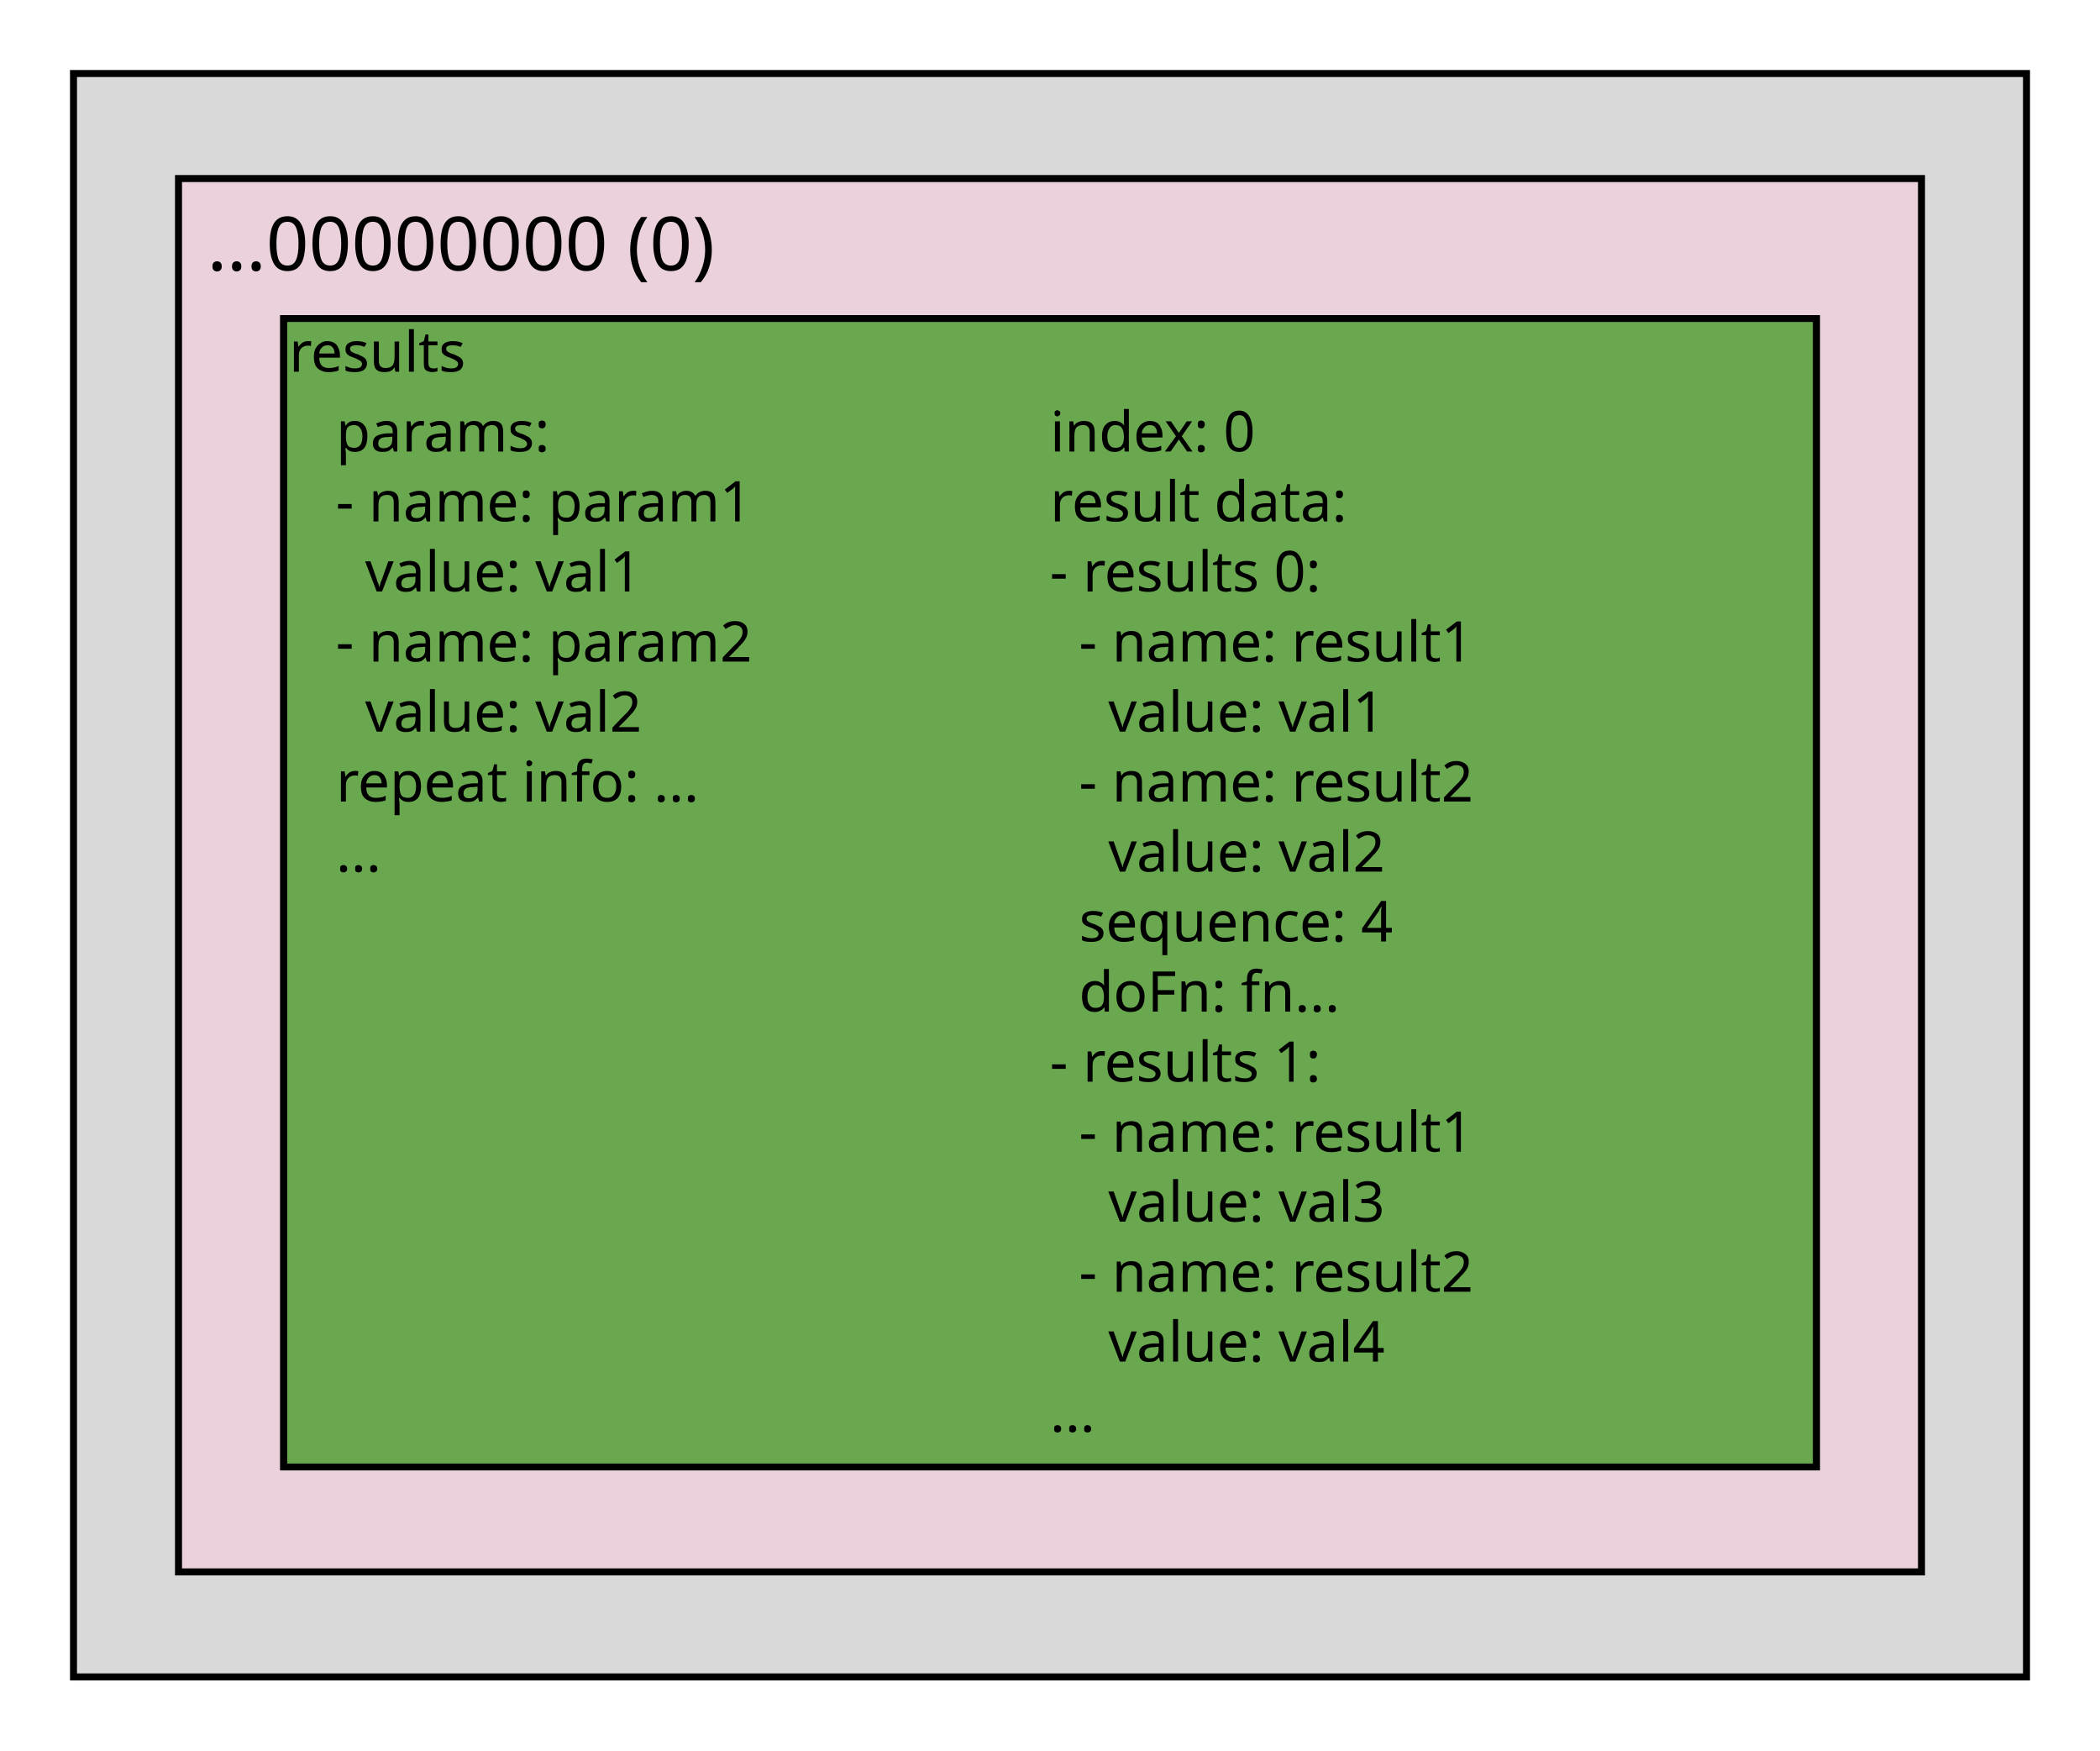
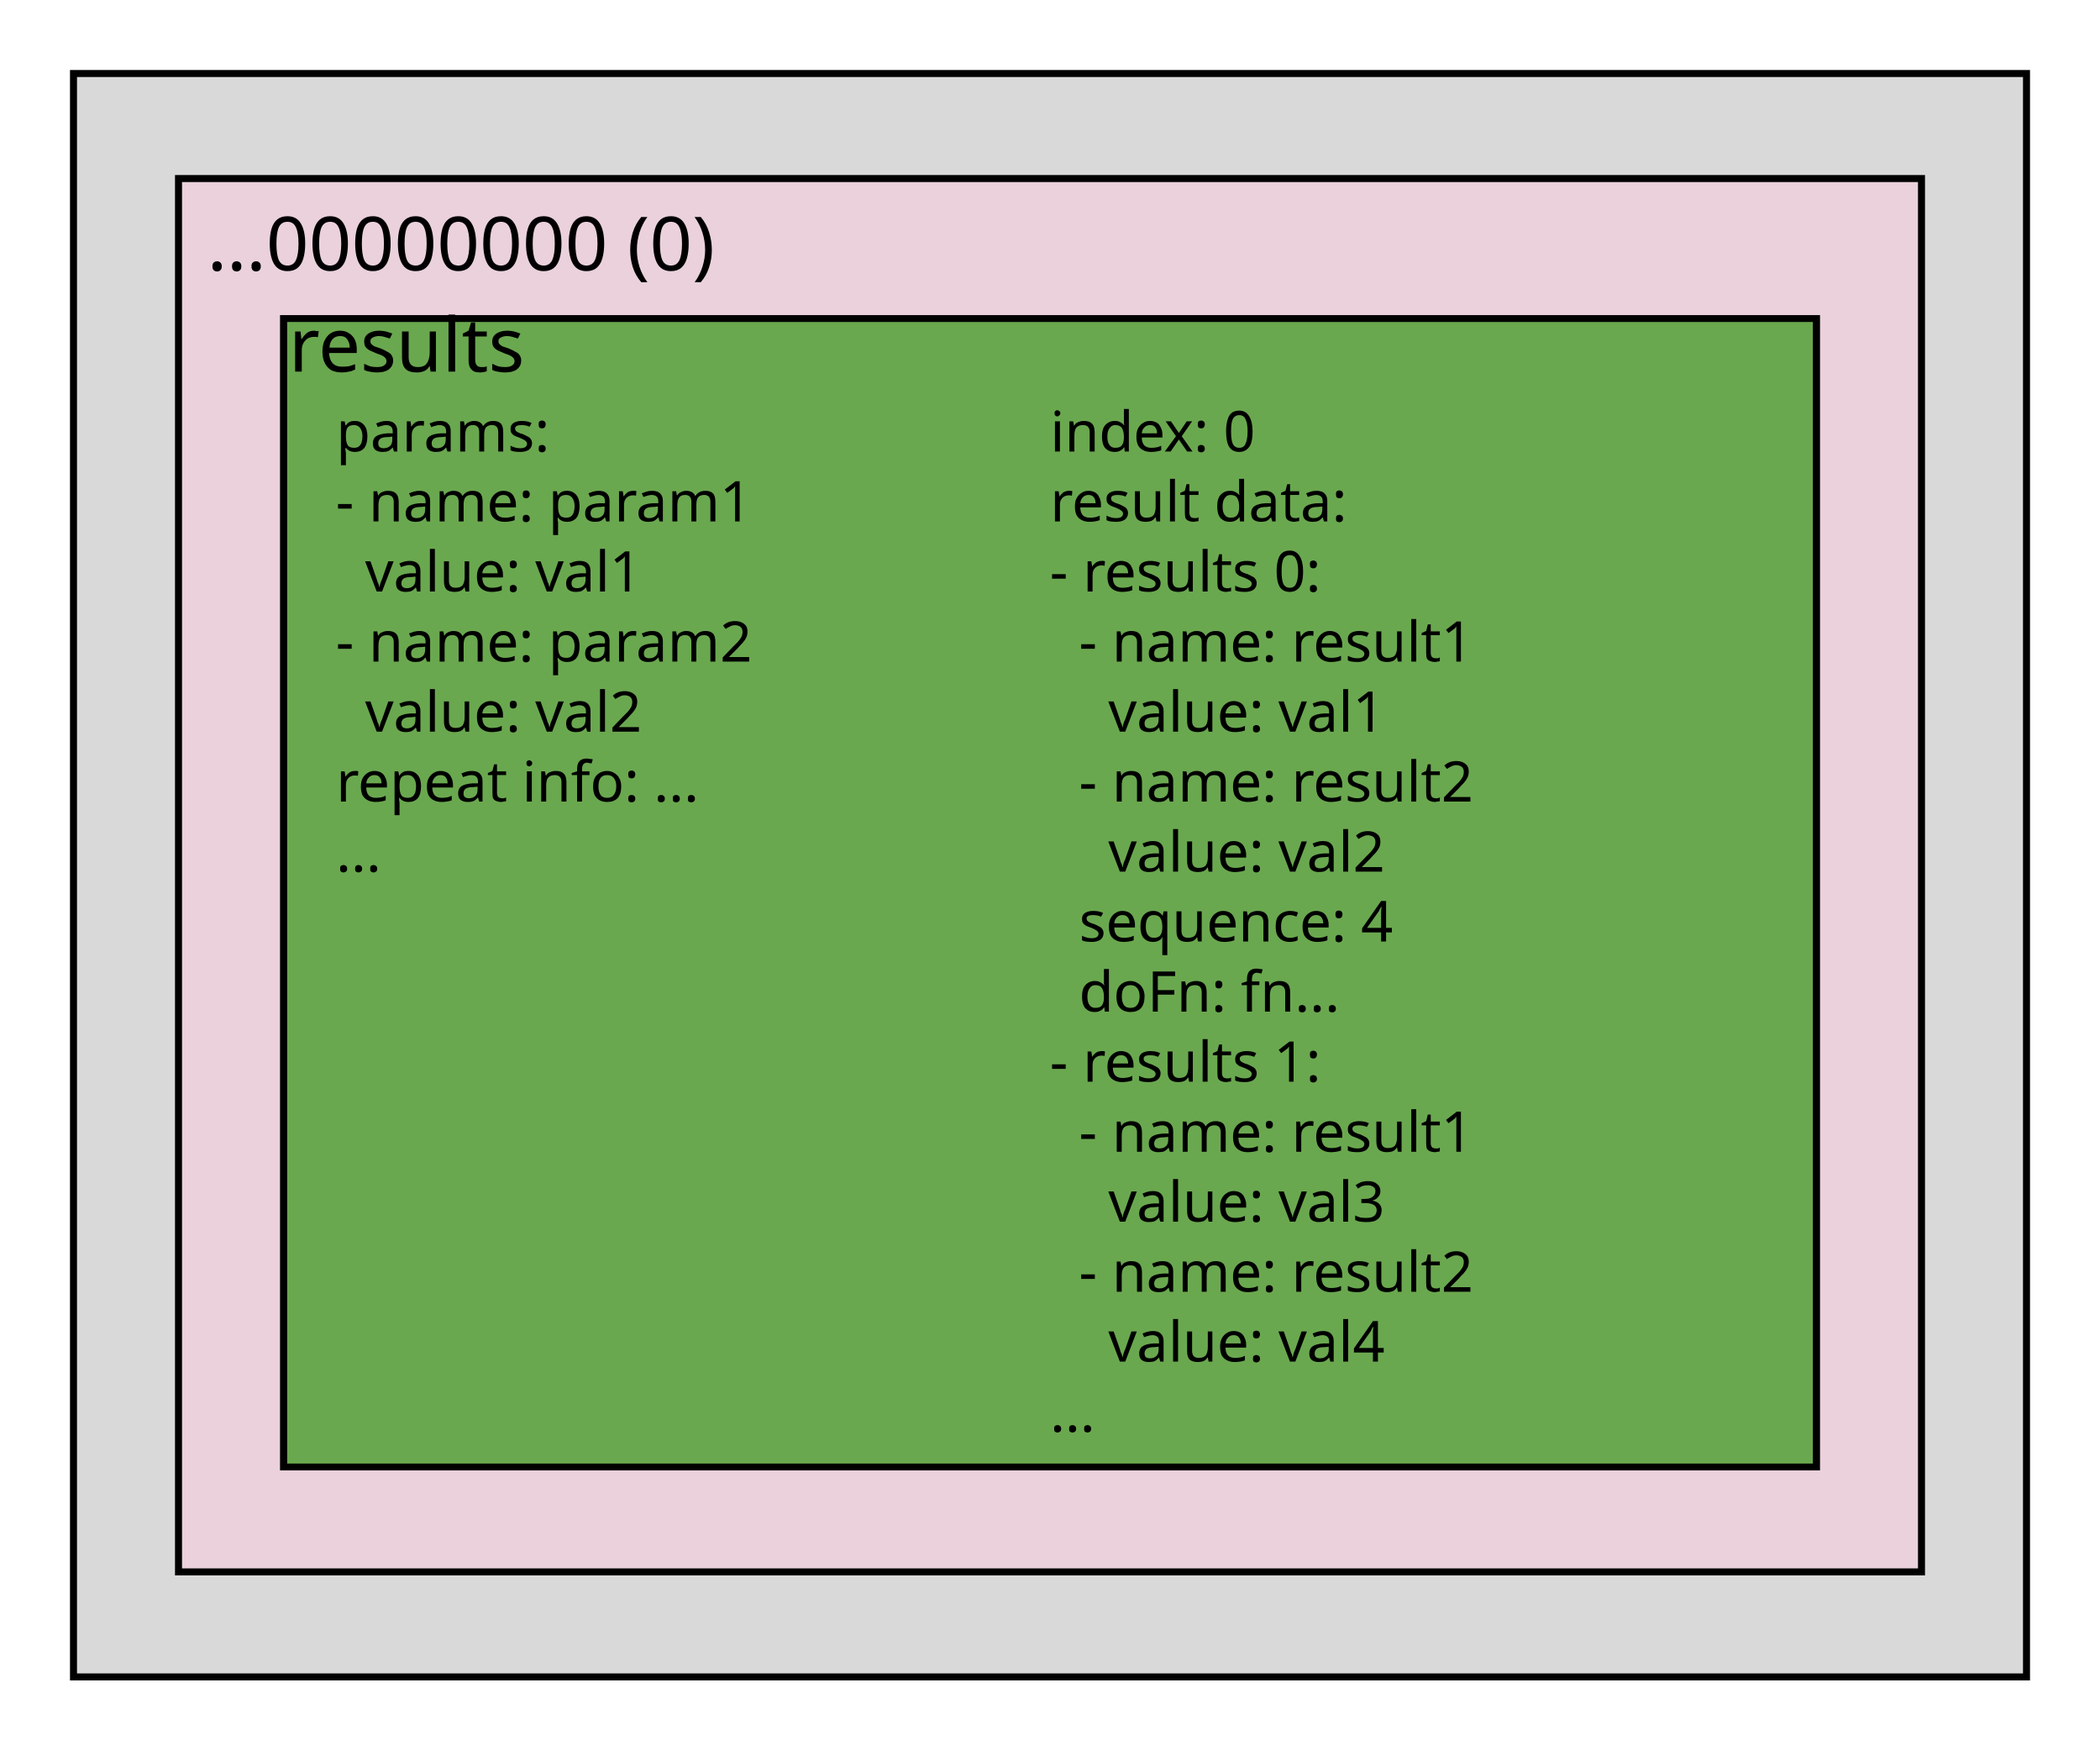
<svg xmlns="http://www.w3.org/2000/svg" width="300" height="250" viewBox="0 0 79.375 66.146" version="1.1" id="svg104">
  <defs id="defs101">
    <rect x="25.339" y="25.339" width="104.447" height="12.62" id="rect59375" />
    <clipPath clipPathUnits="userSpaceOnUse" id="clipPath16343">
      <rect style="fill:#ead1dc;fill-opacity:1;fill-rule:evenodd;stroke:#000000;stroke-width:0.265;stroke-miterlimit:4;stroke-dasharray:none;stroke-opacity:1" id="rect16345" width="39.367" height="52.597" x="6.747" y="6.747" />
    </clipPath>
  </defs>
  <g id="layer1">
    <rect style="display:inline;fill:#d9d9d9;fill-opacity:1;fill-rule:evenodd;stroke:#000000;stroke-width:0.265;stroke-miterlimit:4;stroke-dasharray:none;stroke-opacity:1" id="rect31" width="73.819" height="60.59" x="2.778" y="2.778" />
  </g>
  <g id="layer2">
    <rect style="display:inline;fill:#ead1dc;fill-opacity:1;fill-rule:evenodd;stroke:#000000;stroke-width:0.265;stroke-miterlimit:4;stroke-dasharray:none;stroke-opacity:1" id="rect31-1" width="65.881" height="52.652" x="6.747" y="6.747" />
    <text xml:space="preserve" transform="matrix(0.2645833,0,0,0.2645866,1.122756,1.015183)" id="text59373" style="font-style:normal;font-variant:normal;font-weight:normal;font-stretch:normal;font-size:10.667px;line-height:1.25;font-family:Menlo;-inkscape-font-specification:Menlo;white-space:pre;shape-inside:url(#rect59375);display:inline;fill:#000000;fill-opacity:1;stroke:none">
-       <tspan x="25.34" y="34.777" id="tspan27157">…00000000 (0)</tspan>
+       <tspan x="25.34" y="34.777" id="tspan22558">…00000000 (0)</tspan>
    </text>
  </g>
  <g id="layer3">
    <rect style="display:inline;fill:#6aa84f;fill-opacity:1;fill-rule:evenodd;stroke:#000000;stroke-width:0.079;stroke-miterlimit:4;stroke-dasharray:none;stroke-opacity:1" id="rect31-1-3-0" width="16.933" height="13.229" x="26.591" y="12.039" clip-path="url(#clipPath16343)" transform="matrix(3.421594,0,0,3.280477,-80.26431,-27.45677)" />
-     <text xml:space="preserve" style="font-style:normal;font-weight:normal;font-size:2.117px;line-height:1.25;font-family:sans-serif;fill:#000000;fill-opacity:1;stroke:none;stroke-width:0.265" x="10.921" y="14.044" id="text1630">
-       <tspan id="tspan1628" style="font-size:2.117px;stroke-width:0.265" x="10.921" y="14.044">results</tspan>
+     <text xml:space="preserve" style="font-style:normal;font-weight:normal;font-size:2.822px;line-height:1.25;font-family:sans-serif;fill:#000000;fill-opacity:1;stroke:none;stroke-width:0.265" x="10.921" y="14.044" id="text1630">
+       <tspan id="tspan1628" style="stroke-width:0.265;font-size:2.822px" x="10.921" y="14.044">results</tspan>
    </text>
    <text xml:space="preserve" style="font-style:normal;font-weight:normal;font-size:2.117px;line-height:1.25;font-family:sans-serif;fill:#000000;fill-opacity:1;stroke:none;stroke-width:0.265" x="12.7" y="17.061" id="text1630-7">
      <tspan id="tspan1628-0" style="font-size:2.117px;stroke-width:0.265" x="12.7" y="17.061">params:</tspan>
      <tspan style="font-size:2.117px;stroke-width:0.265" x="12.7" y="19.707" id="tspan21467">- name: param1</tspan>
      <tspan style="font-size:2.117px;stroke-width:0.265" x="12.7" y="22.353" id="tspan21469">  value: val1</tspan>
      <tspan style="font-size:2.117px;stroke-width:0.265" x="12.7" y="24.999" id="tspan21471">- name: param2</tspan>
      <tspan style="font-size:2.117px;stroke-width:0.265" x="12.7" y="27.645" id="tspan21473">  value: val2</tspan>
      <tspan style="font-size:2.117px;stroke-width:0.265" x="12.7" y="30.291" id="tspan21475">repeat info: ...</tspan>
      <tspan style="font-size:2.117px;stroke-width:0.265" x="12.7" y="32.936" id="tspan21477">...</tspan>
    </text>
    <text xml:space="preserve" style="font-style:normal;font-weight:normal;font-size:2.117px;line-height:1.25;font-family:sans-serif;fill:#000000;fill-opacity:1;stroke:none;stroke-width:0.265" x="39.688" y="17.061" id="text1630-7-5">
      <tspan style="font-size:2.117px;stroke-width:0.265" x="39.688" y="17.061" id="tspan21477-8">index: 0</tspan>
      <tspan style="font-size:2.117px;stroke-width:0.265" x="39.688" y="19.707" id="tspan25871">result data:</tspan>
      <tspan style="font-size:2.117px;stroke-width:0.265" x="39.688" y="22.353" id="tspan25873">- results 0:</tspan>
      <tspan style="font-size:2.117px;stroke-width:0.265" x="39.688" y="24.999" id="tspan25875">  - name: result1</tspan>
      <tspan style="font-size:2.117px;stroke-width:0.265" x="39.688" y="27.645" id="tspan25877">    value: val1</tspan>
      <tspan style="font-size:2.117px;stroke-width:0.265" x="39.688" y="30.291" id="tspan25879">  - name: result2</tspan>
      <tspan style="font-size:2.117px;stroke-width:0.265" x="39.688" y="32.937" id="tspan25881">    value: val2</tspan>
      <tspan style="font-size:2.117px;stroke-width:0.265" x="39.688" y="35.582" id="tspan25883">  sequence: 4</tspan>
      <tspan style="font-size:2.117px;stroke-width:0.265" x="39.688" y="38.228" id="tspan25885">  doFn: fn...</tspan>
      <tspan style="font-size:2.117px;stroke-width:0.265" x="39.688" y="40.874" id="tspan25887">- results 1:</tspan>
      <tspan style="font-size:2.117px;stroke-width:0.265" x="39.688" y="43.52" id="tspan25889">  - name: result1</tspan>
      <tspan style="font-size:2.117px;stroke-width:0.265" x="39.688" y="46.166" id="tspan25891">    value: val3</tspan>
      <tspan style="font-size:2.117px;stroke-width:0.265" x="39.688" y="48.812" id="tspan25893">  - name: result2</tspan>
      <tspan style="font-size:2.117px;stroke-width:0.265" x="39.688" y="51.457" id="tspan25895">    value: val4</tspan>
      <tspan style="font-size:2.117px;stroke-width:0.265" x="39.688" y="54.103" id="tspan25897">...</tspan>
    </text>
  </g>
</svg>
